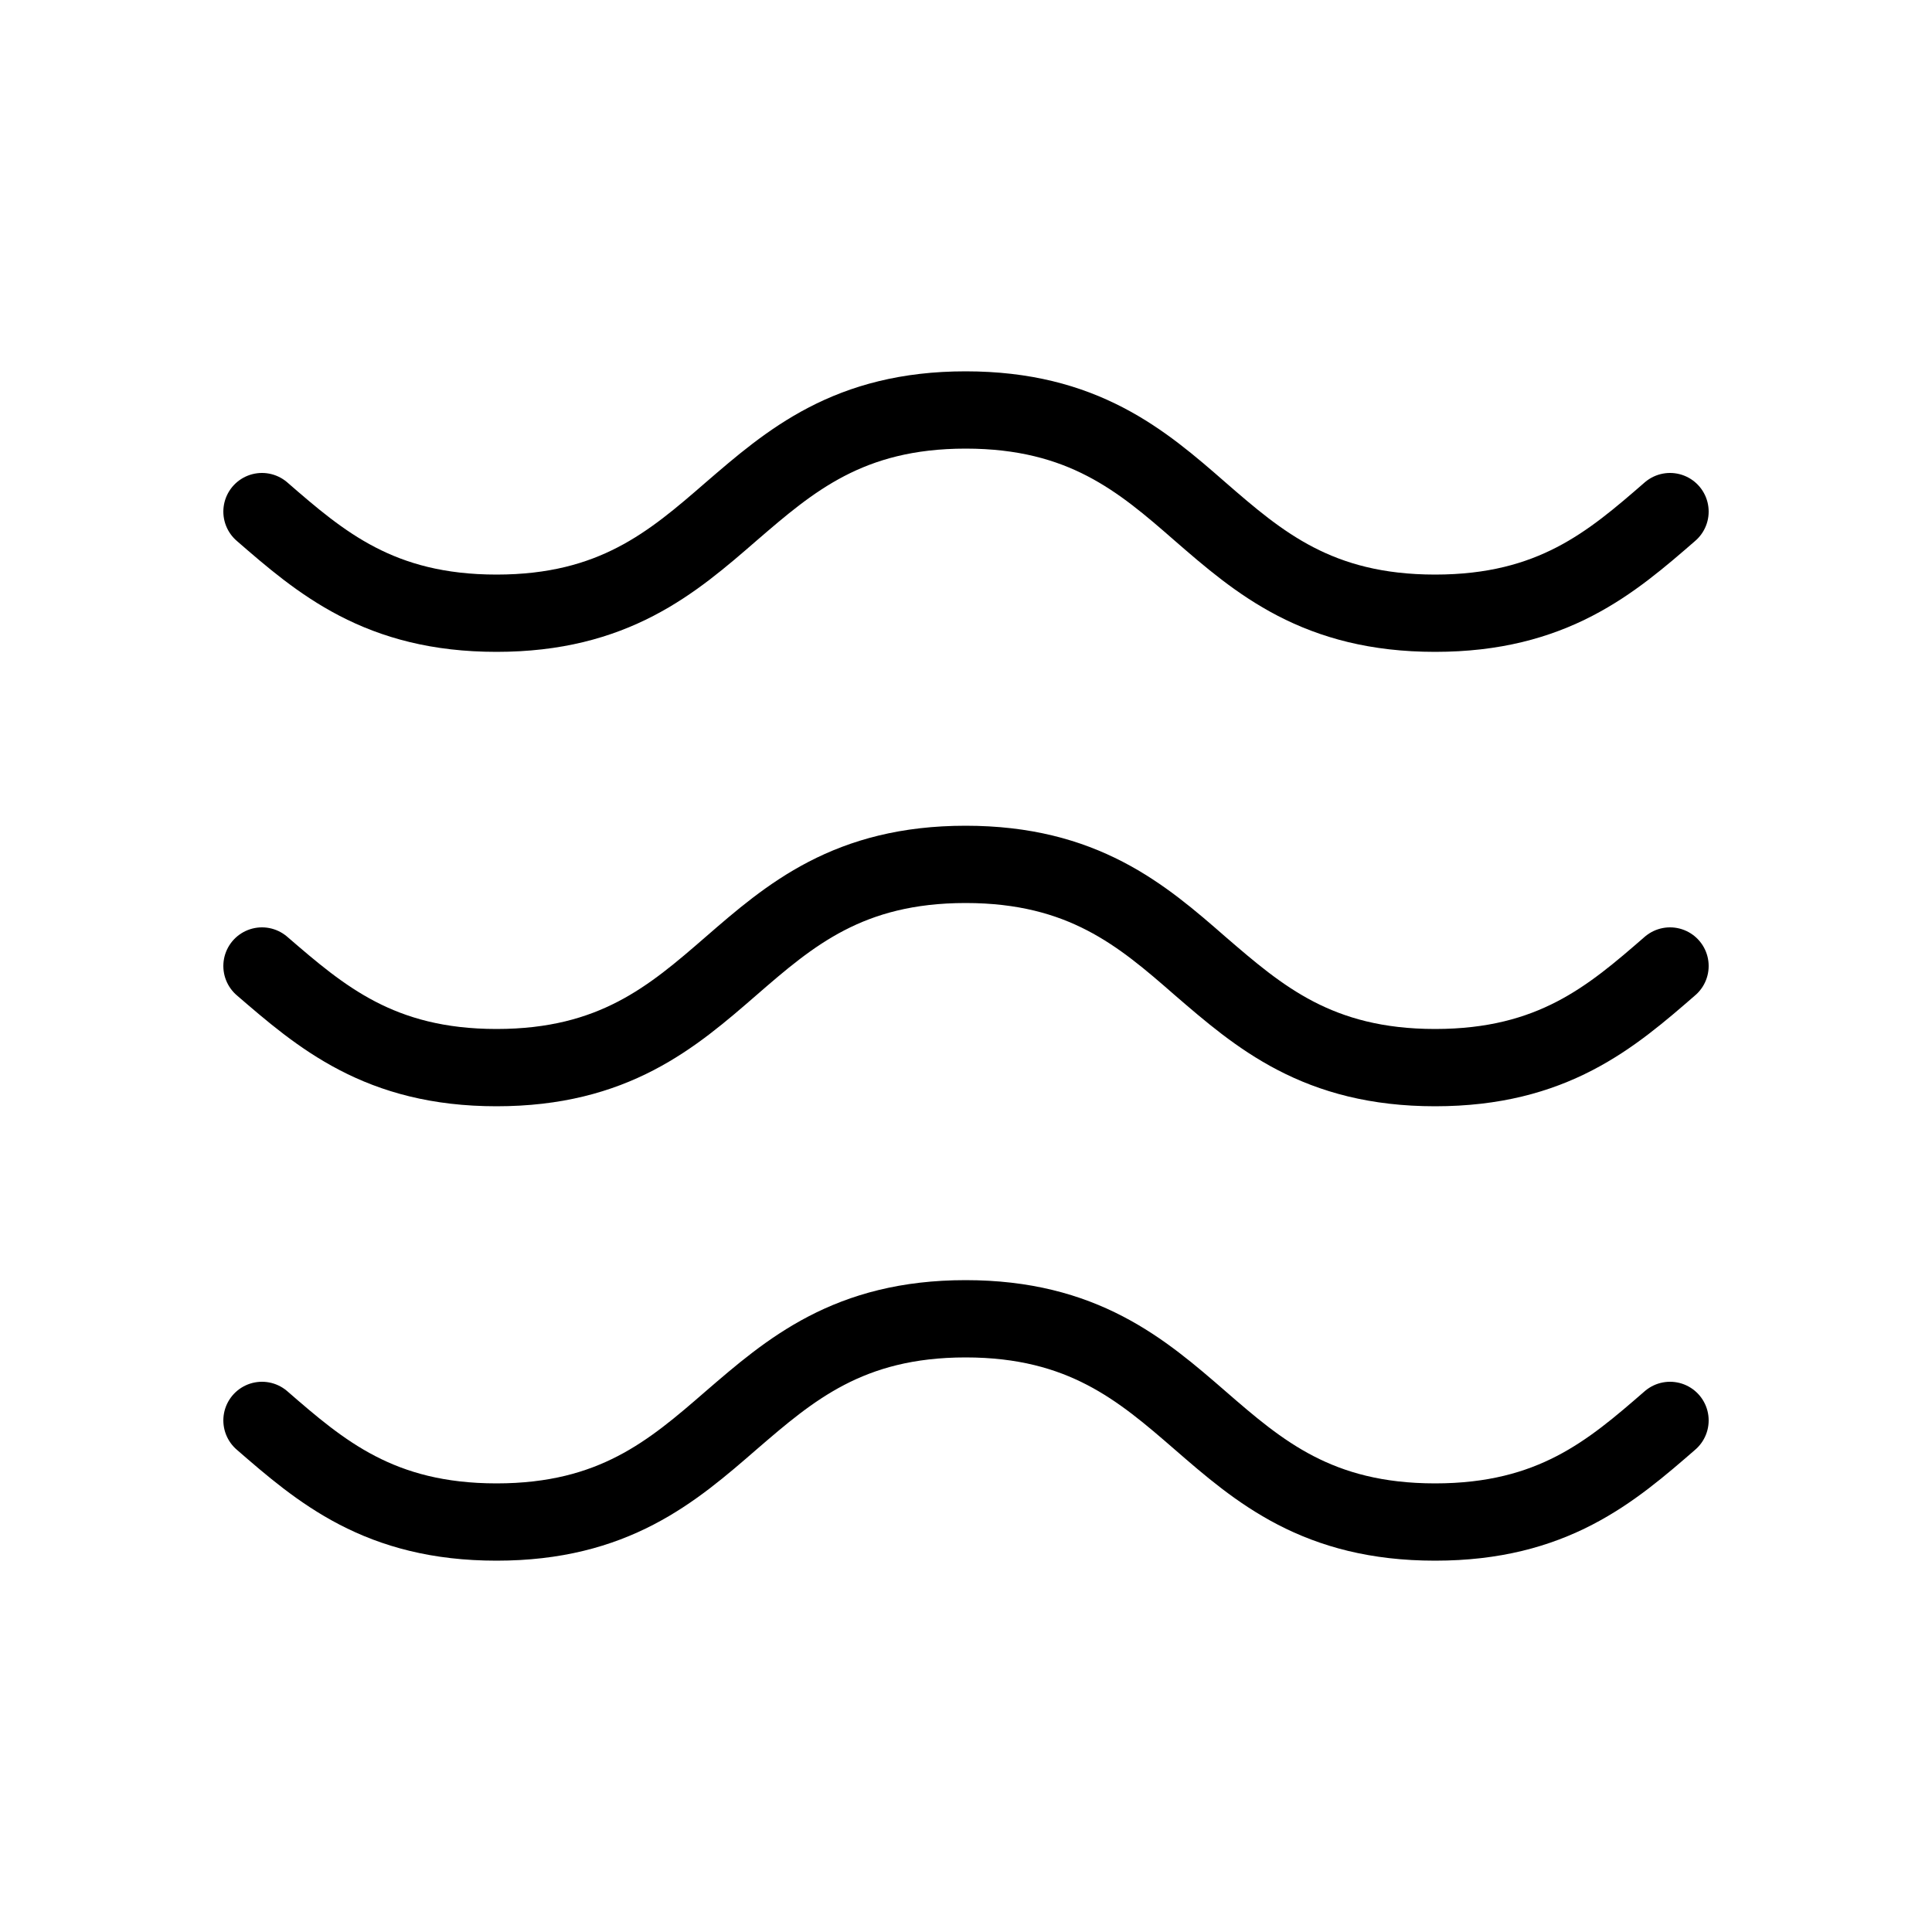
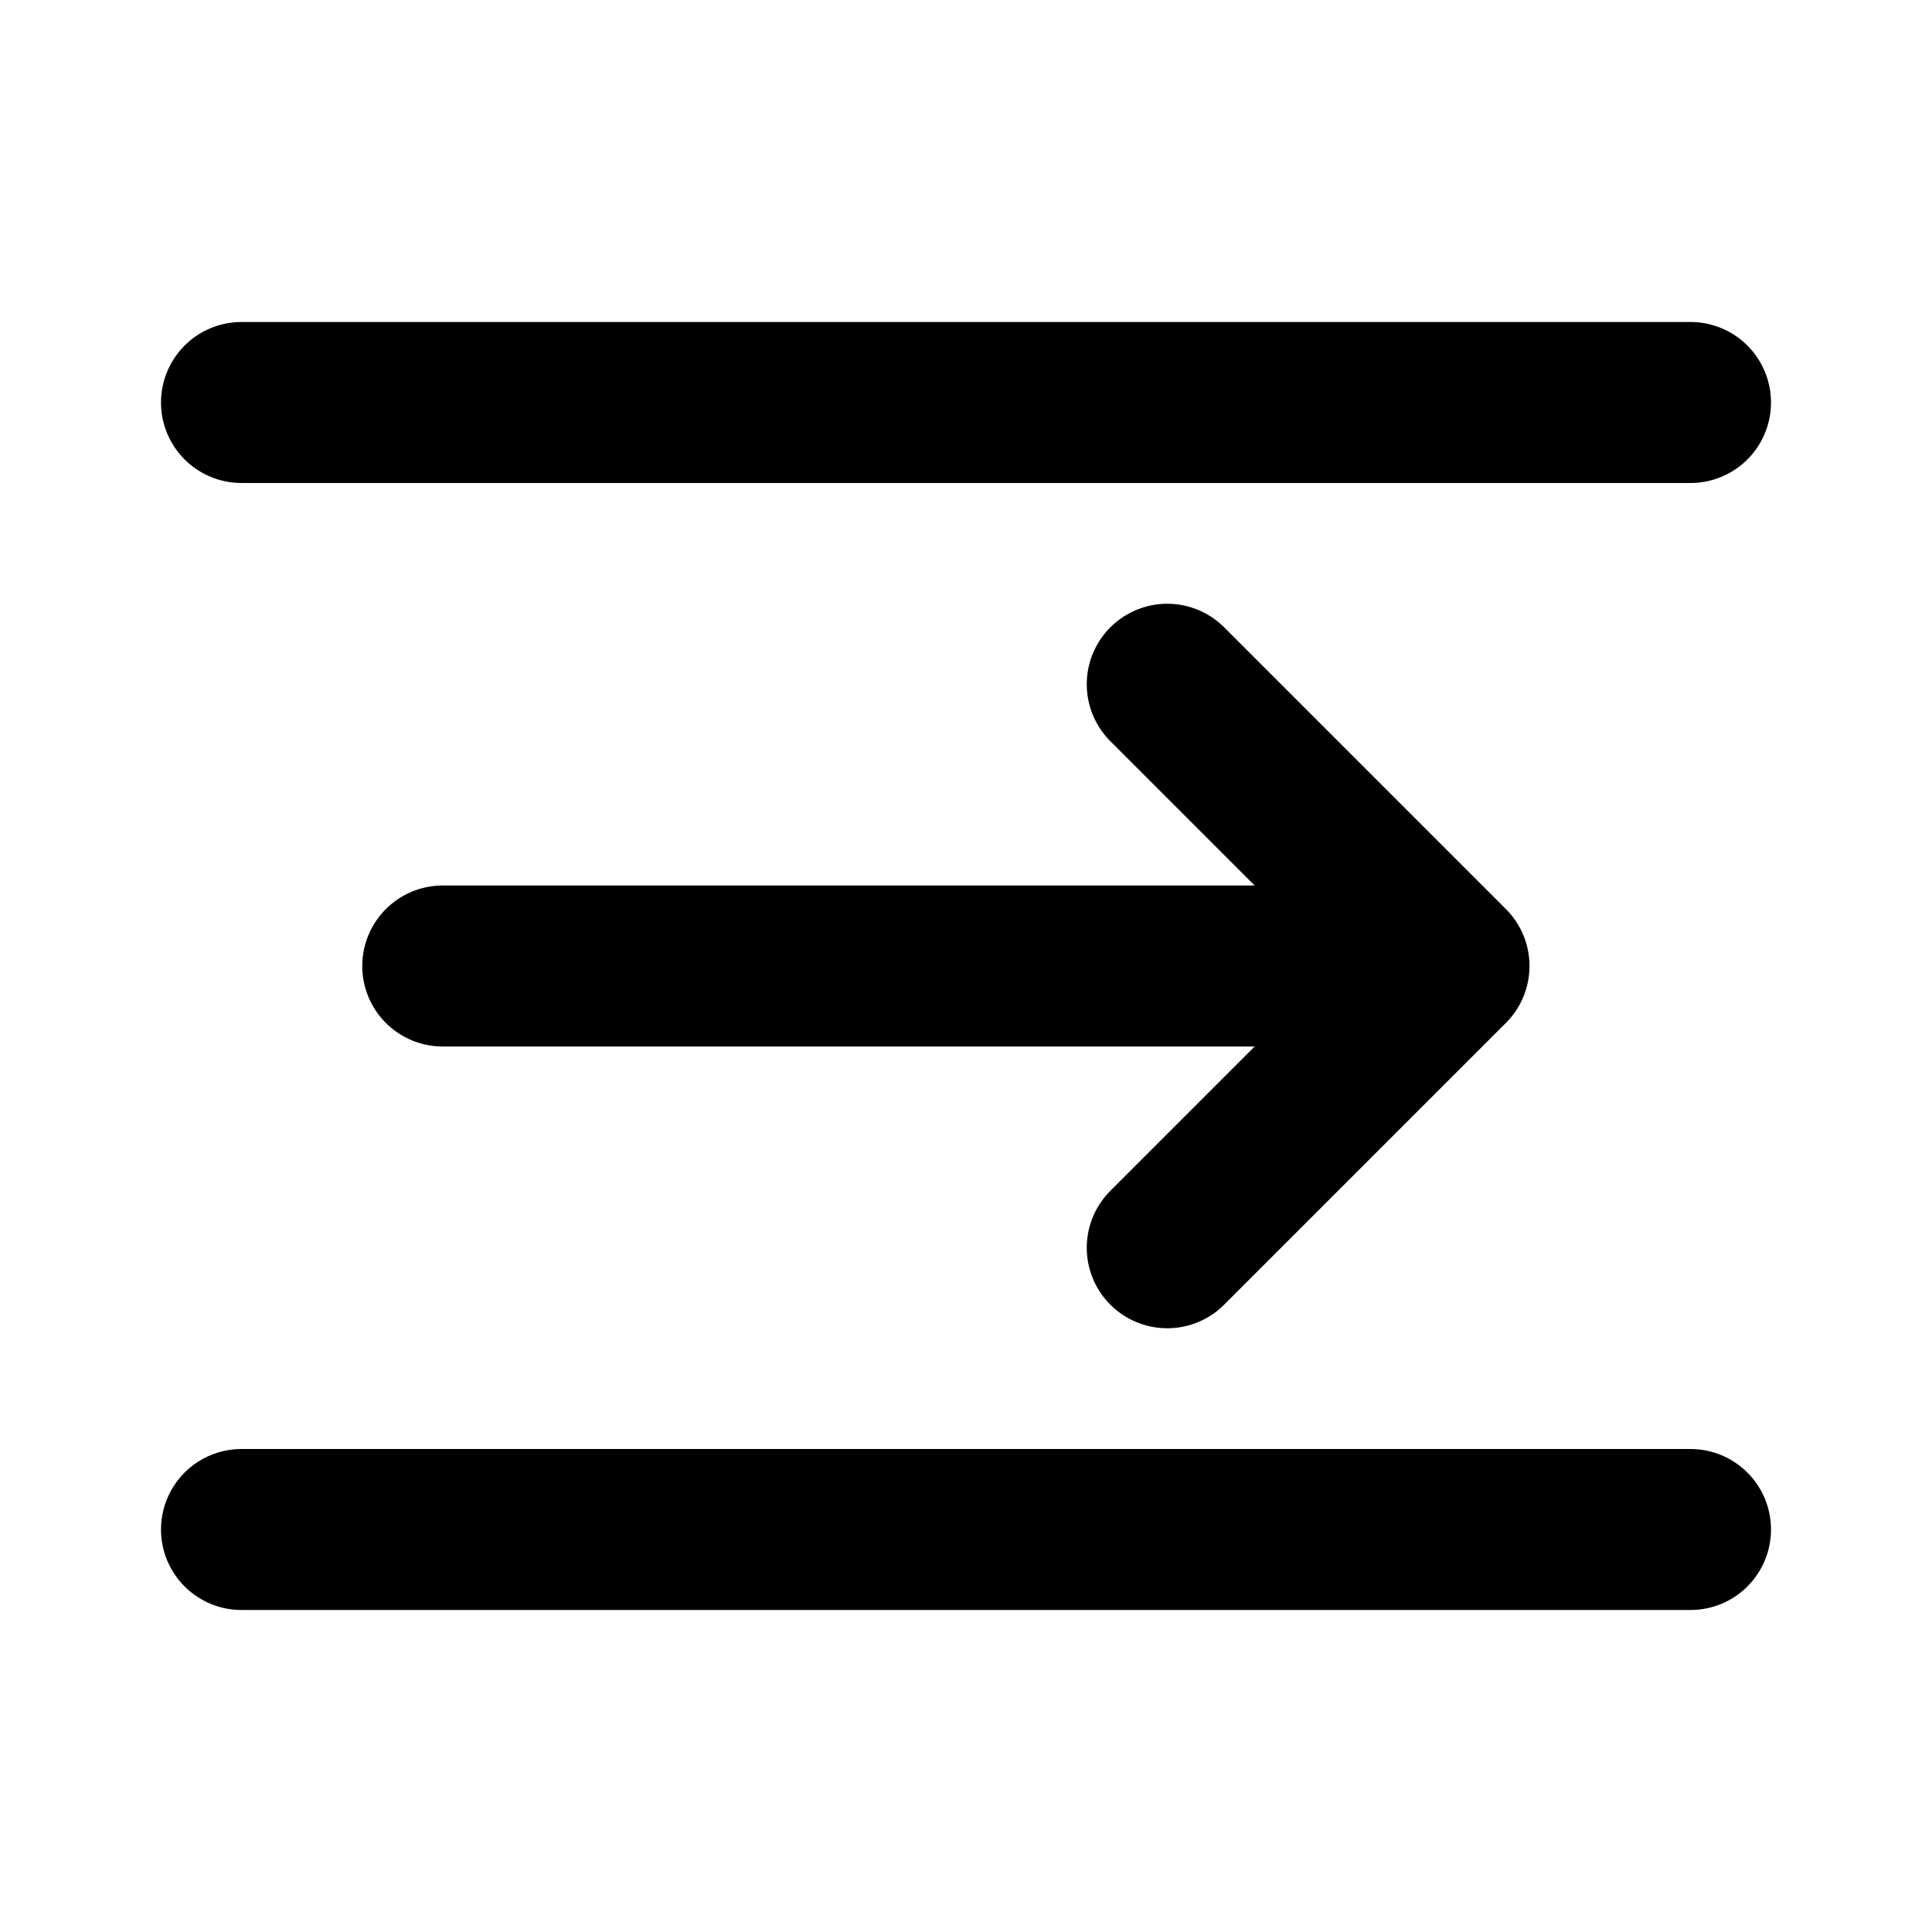
- <svg xmlns="http://www.w3.org/2000/svg" viewBox="0 0 50 50" fill="none" stroke="currentColor" stroke-width="2" stroke-linecap="round" stroke-linejoin="round">
-   <path d="M6.78,13.24c1.52,1.32,3.04,2.63,6.07,2.63s4.55-1.31,6.07-2.63c1.52-1.31,3.04-2.63,6.07-2.63s4.56,1.31,6.07,2.63c1.52,1.32,3.04,2.63,6.08,2.63s4.56-1.31,6.08-2.63" />
-   <path d="M6.78,25c1.52,1.31,3.04,2.63,6.07,2.63s4.55-1.31,6.07-2.63c1.52-1.32,3.04-2.63,6.07-2.63s4.56,1.31,6.07,2.63c1.52,1.31,3.04,2.63,6.08,2.63s4.56-1.31,6.08-2.63" />
-   <path d="M6.78,36.76c1.52,1.32,3.04,2.63,6.07,2.63s4.55-1.31,6.07-2.63c1.52-1.31,3.04-2.63,6.07-2.63s4.56,1.32,6.07,2.63c1.52,1.32,3.04,2.63,6.08,2.63s4.56-1.31,6.08-2.63" />
+ <svg xmlns="http://www.w3.org/2000/svg" width="24" height="24" viewBox="0 0 24 24" fill="none" stroke="currentColor" stroke-width="2" stroke-linecap="round" stroke-linejoin="round">
+   <path d="M3 5h18M3 19h18" />
+   <path d="M5.5 12h12" />
+   <path d="M14.5 8.5l3.5 3.5-3.5 3.5" />
</svg>
